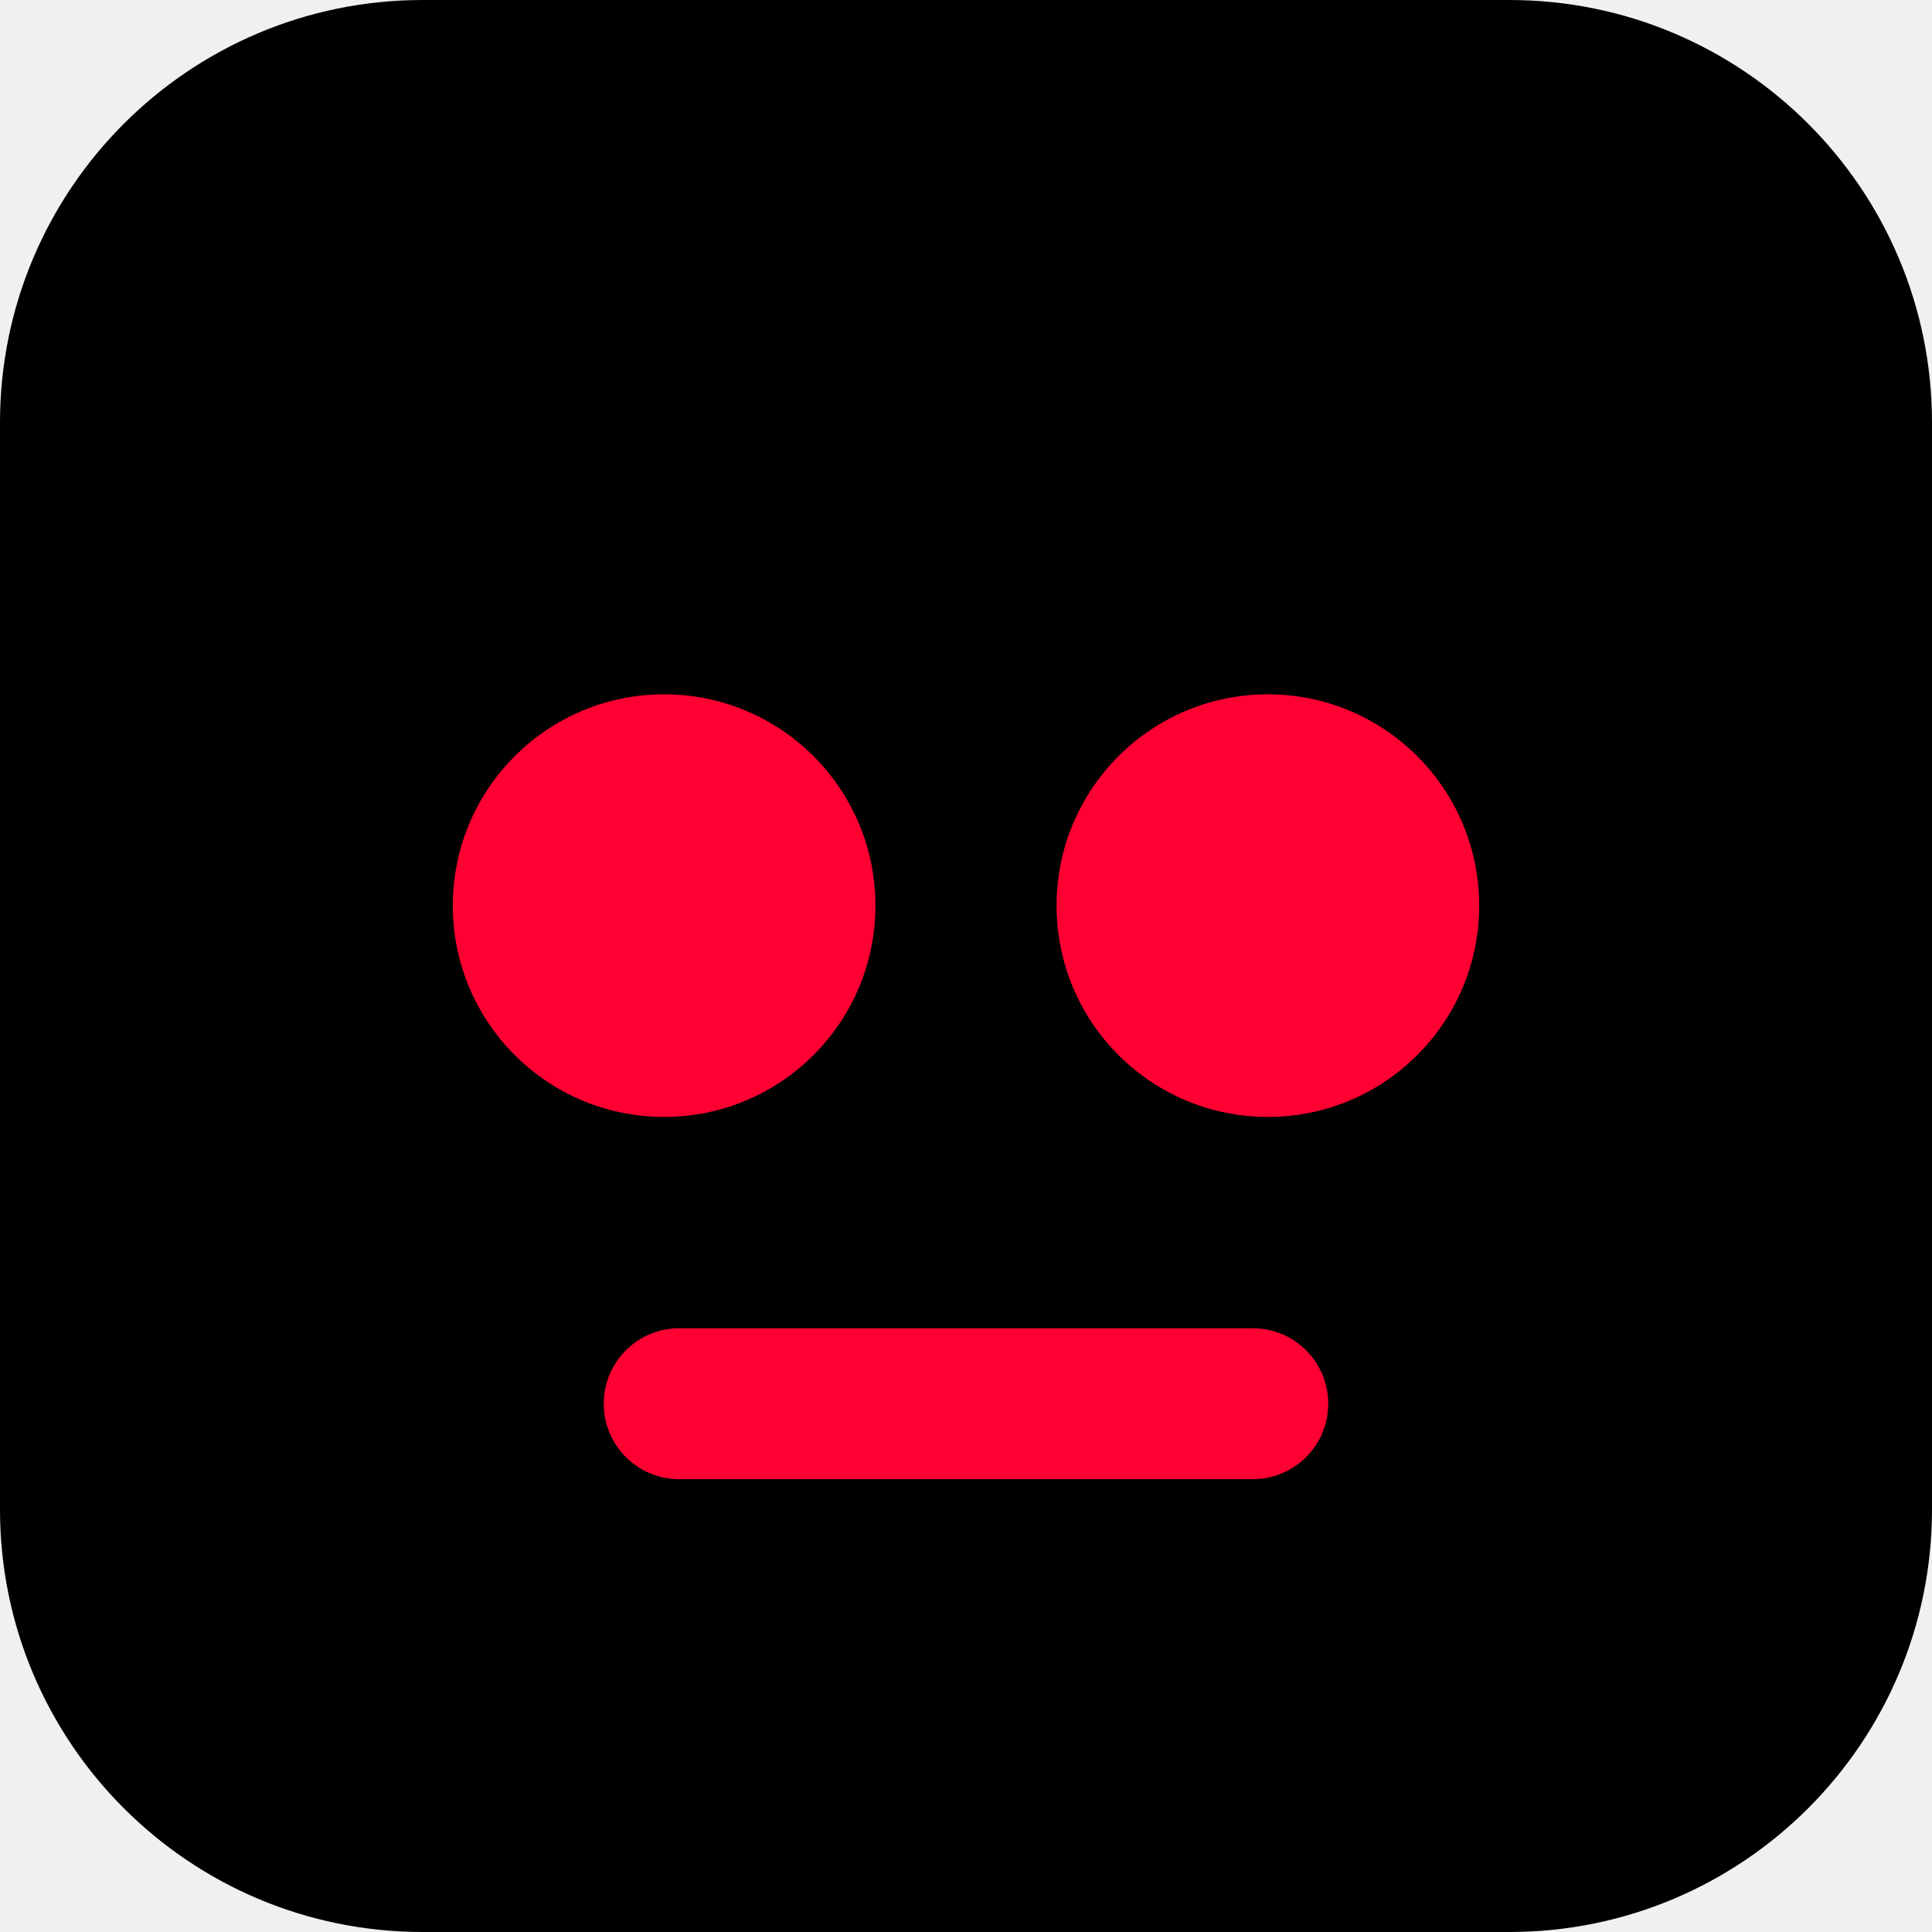
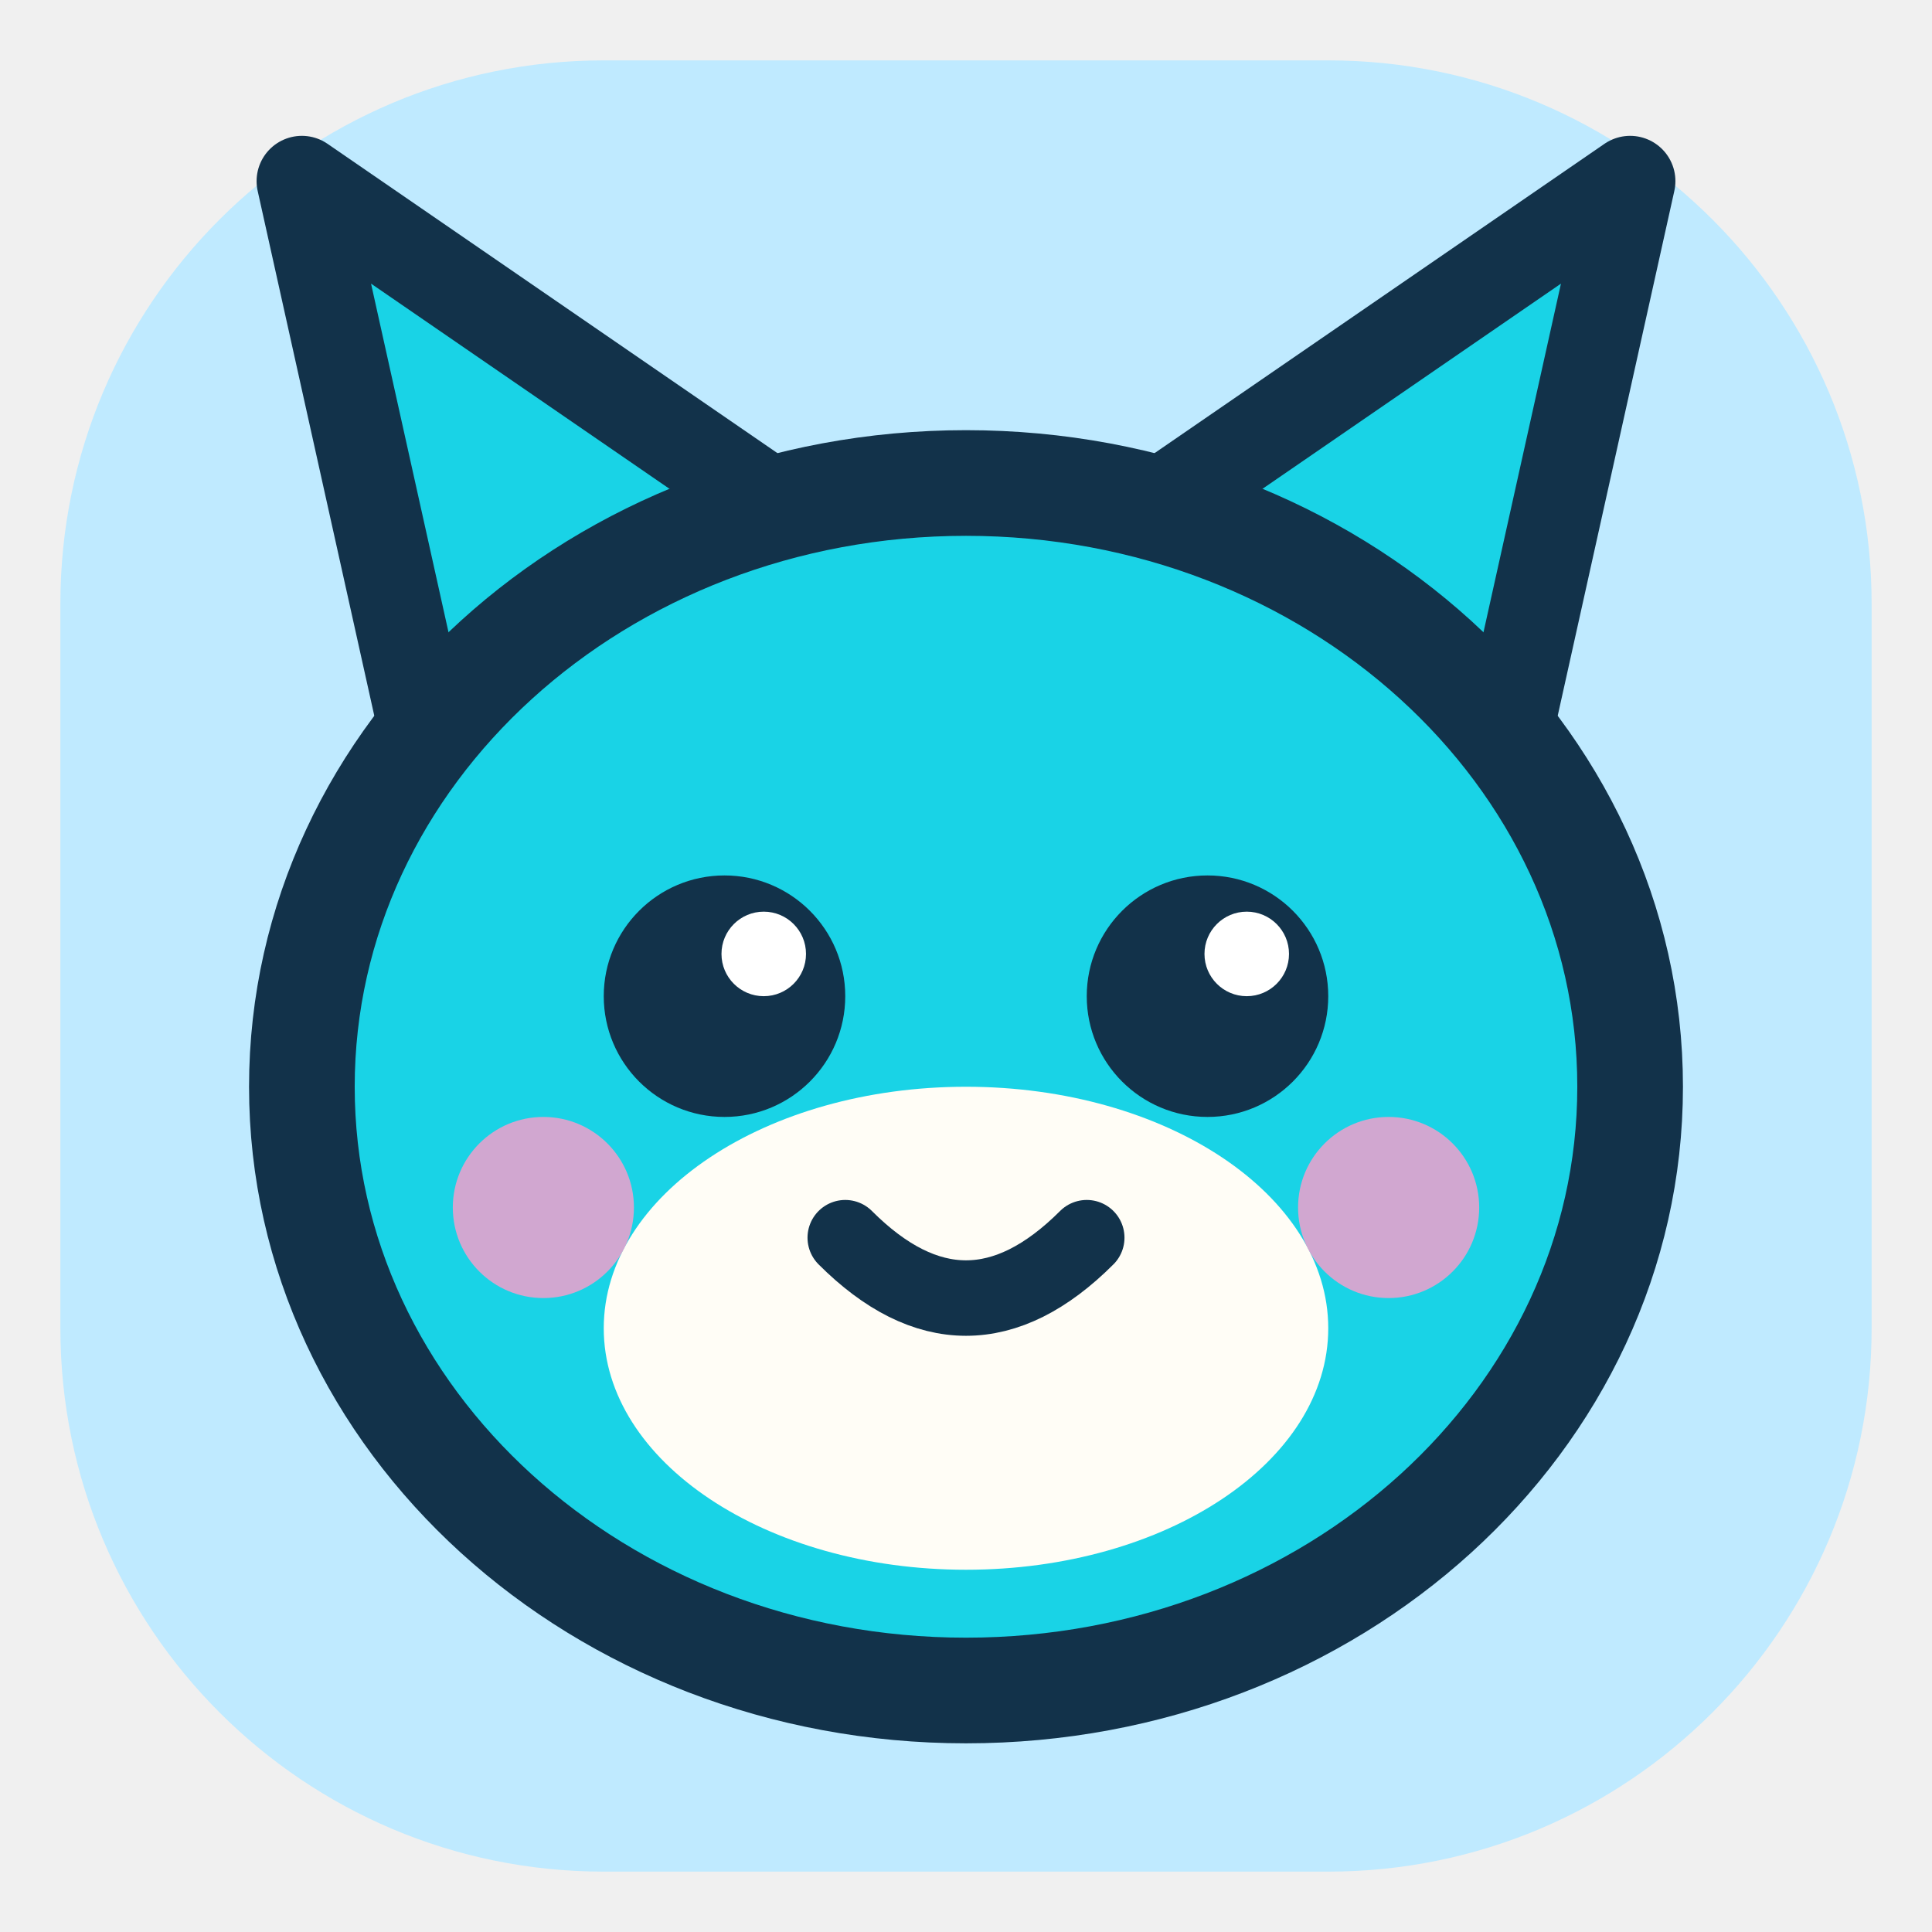
<svg xmlns="http://www.w3.org/2000/svg" viewBox="0 0 64 64">
-   <rect width="64" height="64" rx="14" fill="#000" />
-   <circle cx="22" cy="30" r="7" fill="#FF0033" />
-   <circle cx="42" cy="30" r="7" fill="#FF0033" />
-   <rect x="20" y="44" width="24" height="5" rx="2.5" fill="#FF0033" />
+   <rect x="2" y="2" width="60" height="60" rx="18" fill="#bfeaff" />
+   <path d="M14 24 L10 6 L26 17 Z M50 24 L54 6 L38 17 Z" fill="#19d3e6" stroke="#12324a" stroke-width="3" stroke-linejoin="round" />
+   <ellipse cx="32" cy="36" rx="22" ry="20" fill="#19d3e6" stroke="#12324a" stroke-width="3.5" />
+   <ellipse cx="32" cy="44" rx="12" ry="8" fill="#fffdf6" />
+   <circle cx="24" cy="33" r="4" fill="#12324a" />
+   <circle cx="40" cy="33" r="4" fill="#12324a" />
+   <circle cx="25.3" cy="31.6" r="1.4" fill="#fff" />
+   <circle cx="41.3" cy="31.6" r="1.4" fill="#fff" />
+   <path d="M28 41 Q32 45 36 41" fill="none" stroke="#12324a" stroke-width="2.5" stroke-linecap="round" />
+   <circle cx="18" cy="40" r="3" fill="#ff9ccb" opacity=".8" />
+   <circle cx="46" cy="40" r="3" fill="#ff9ccb" opacity=".8" />
</svg>
